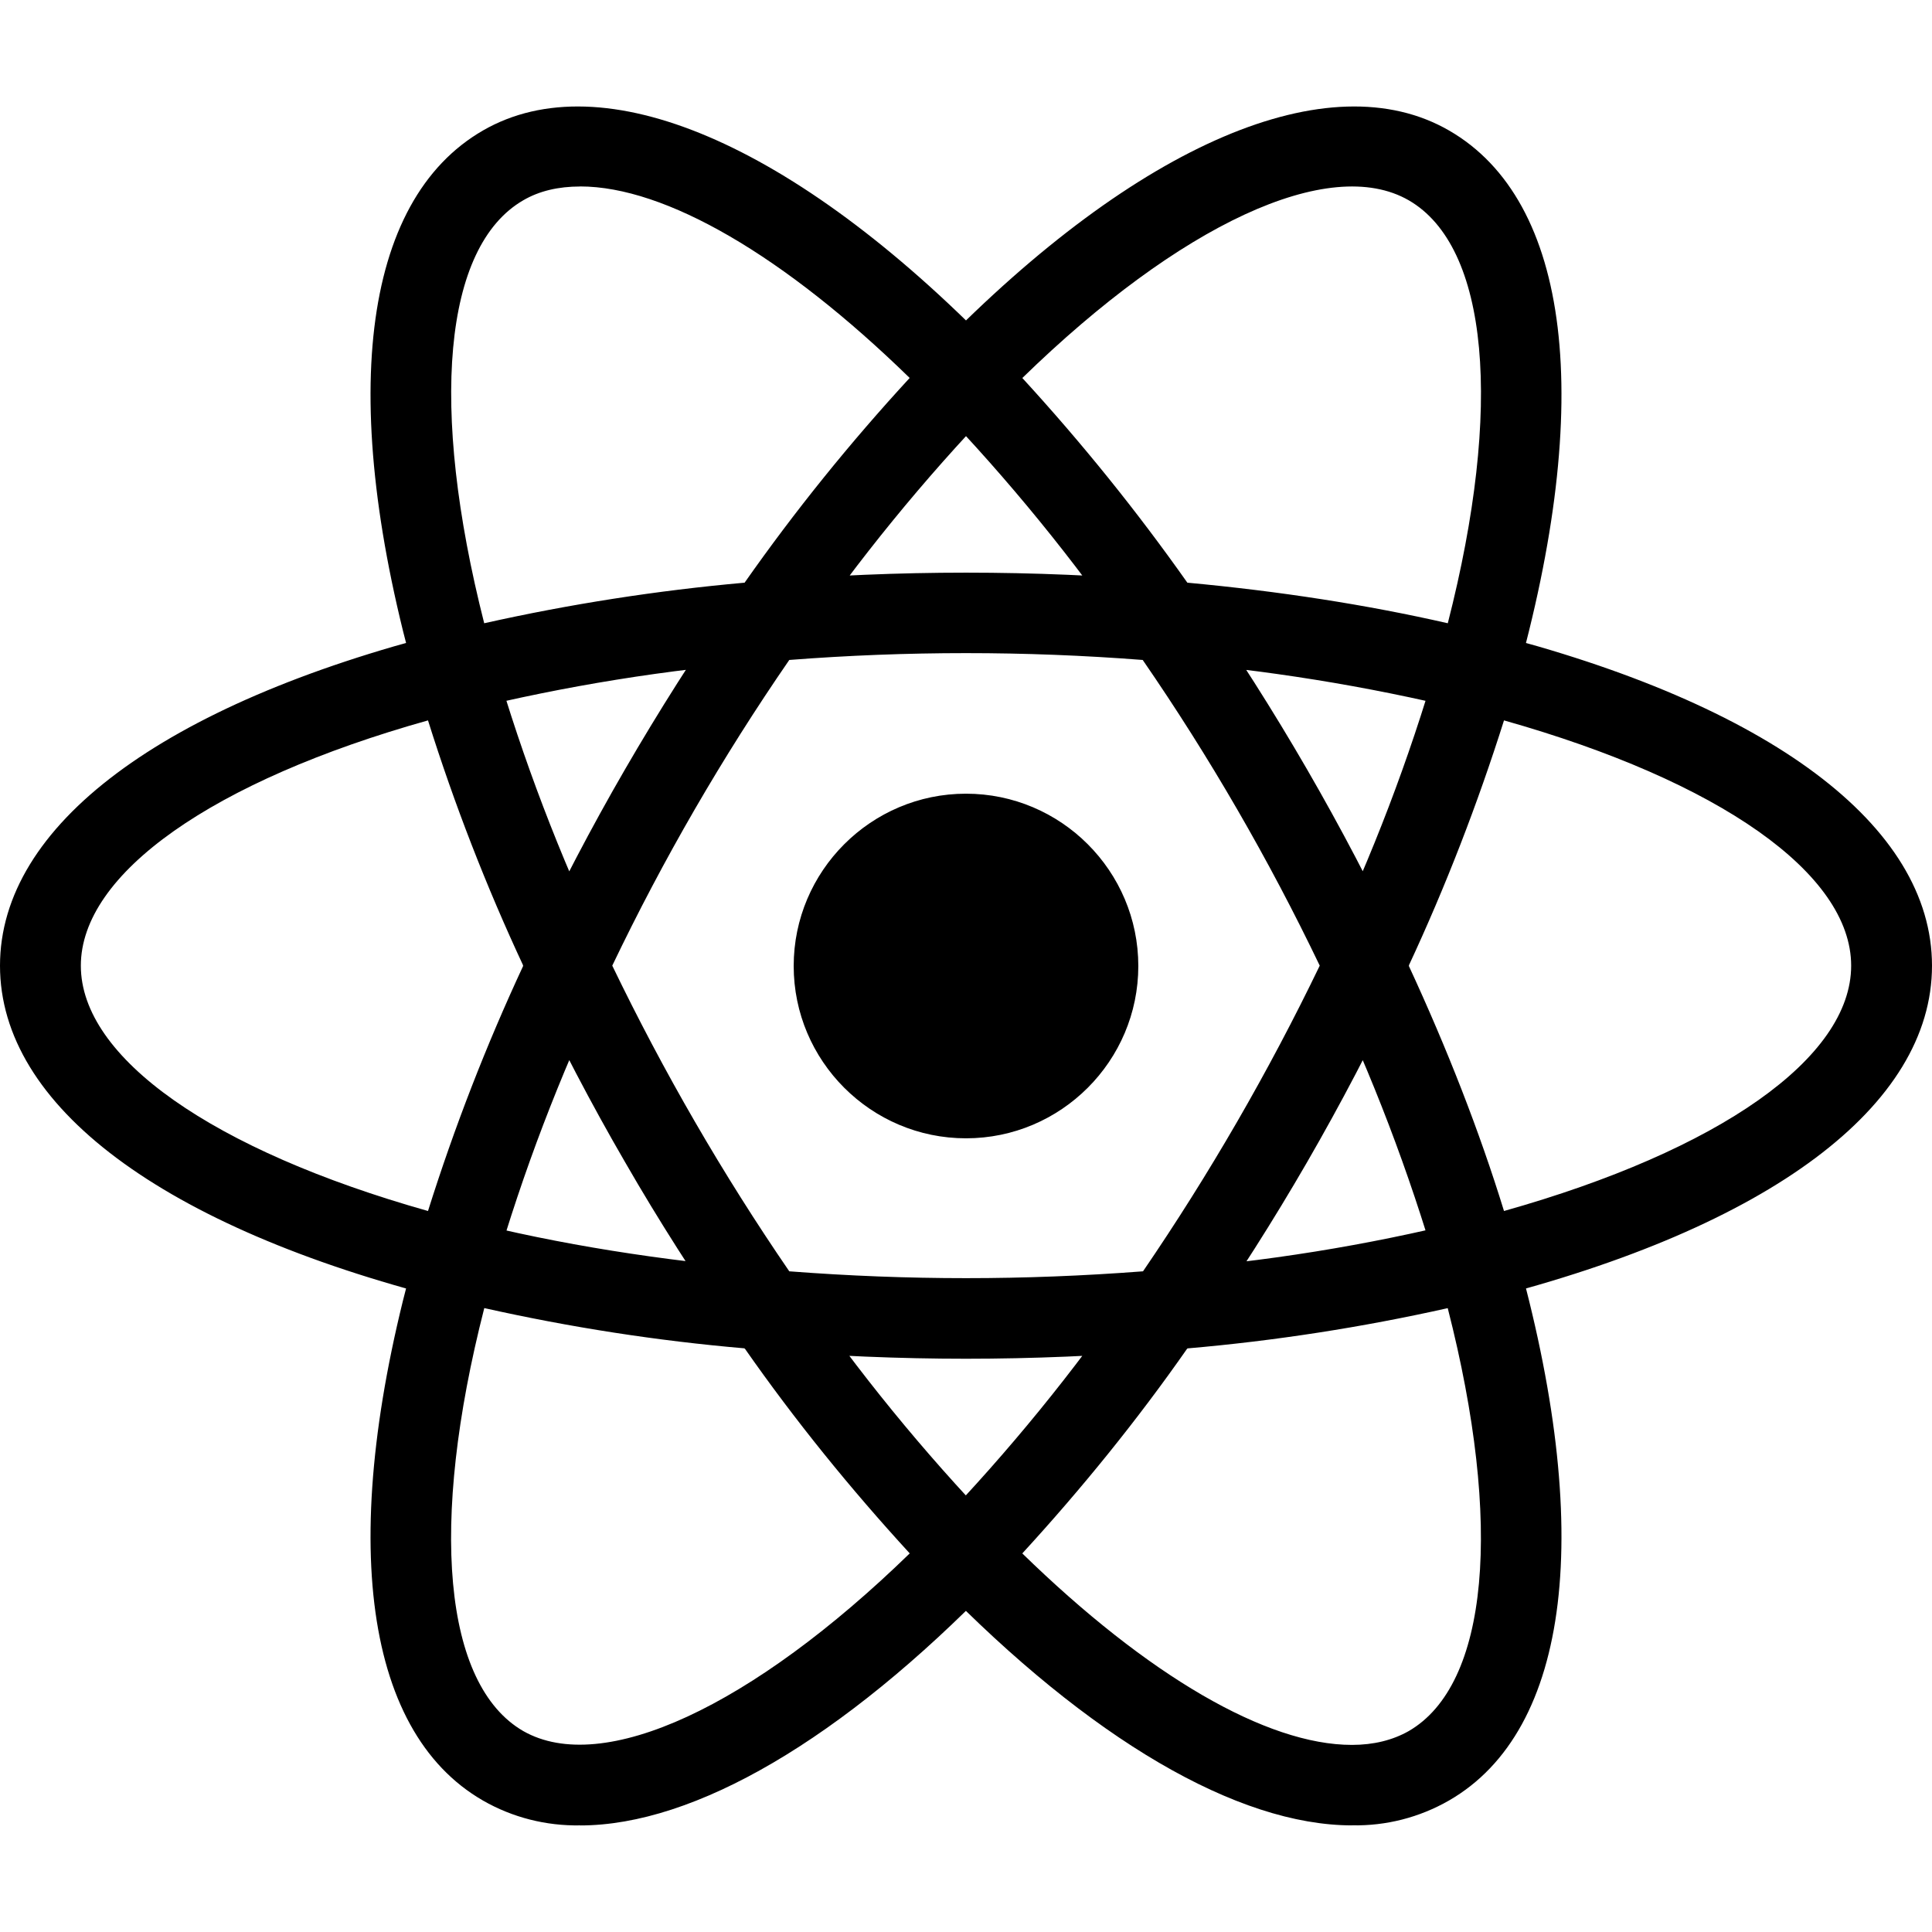
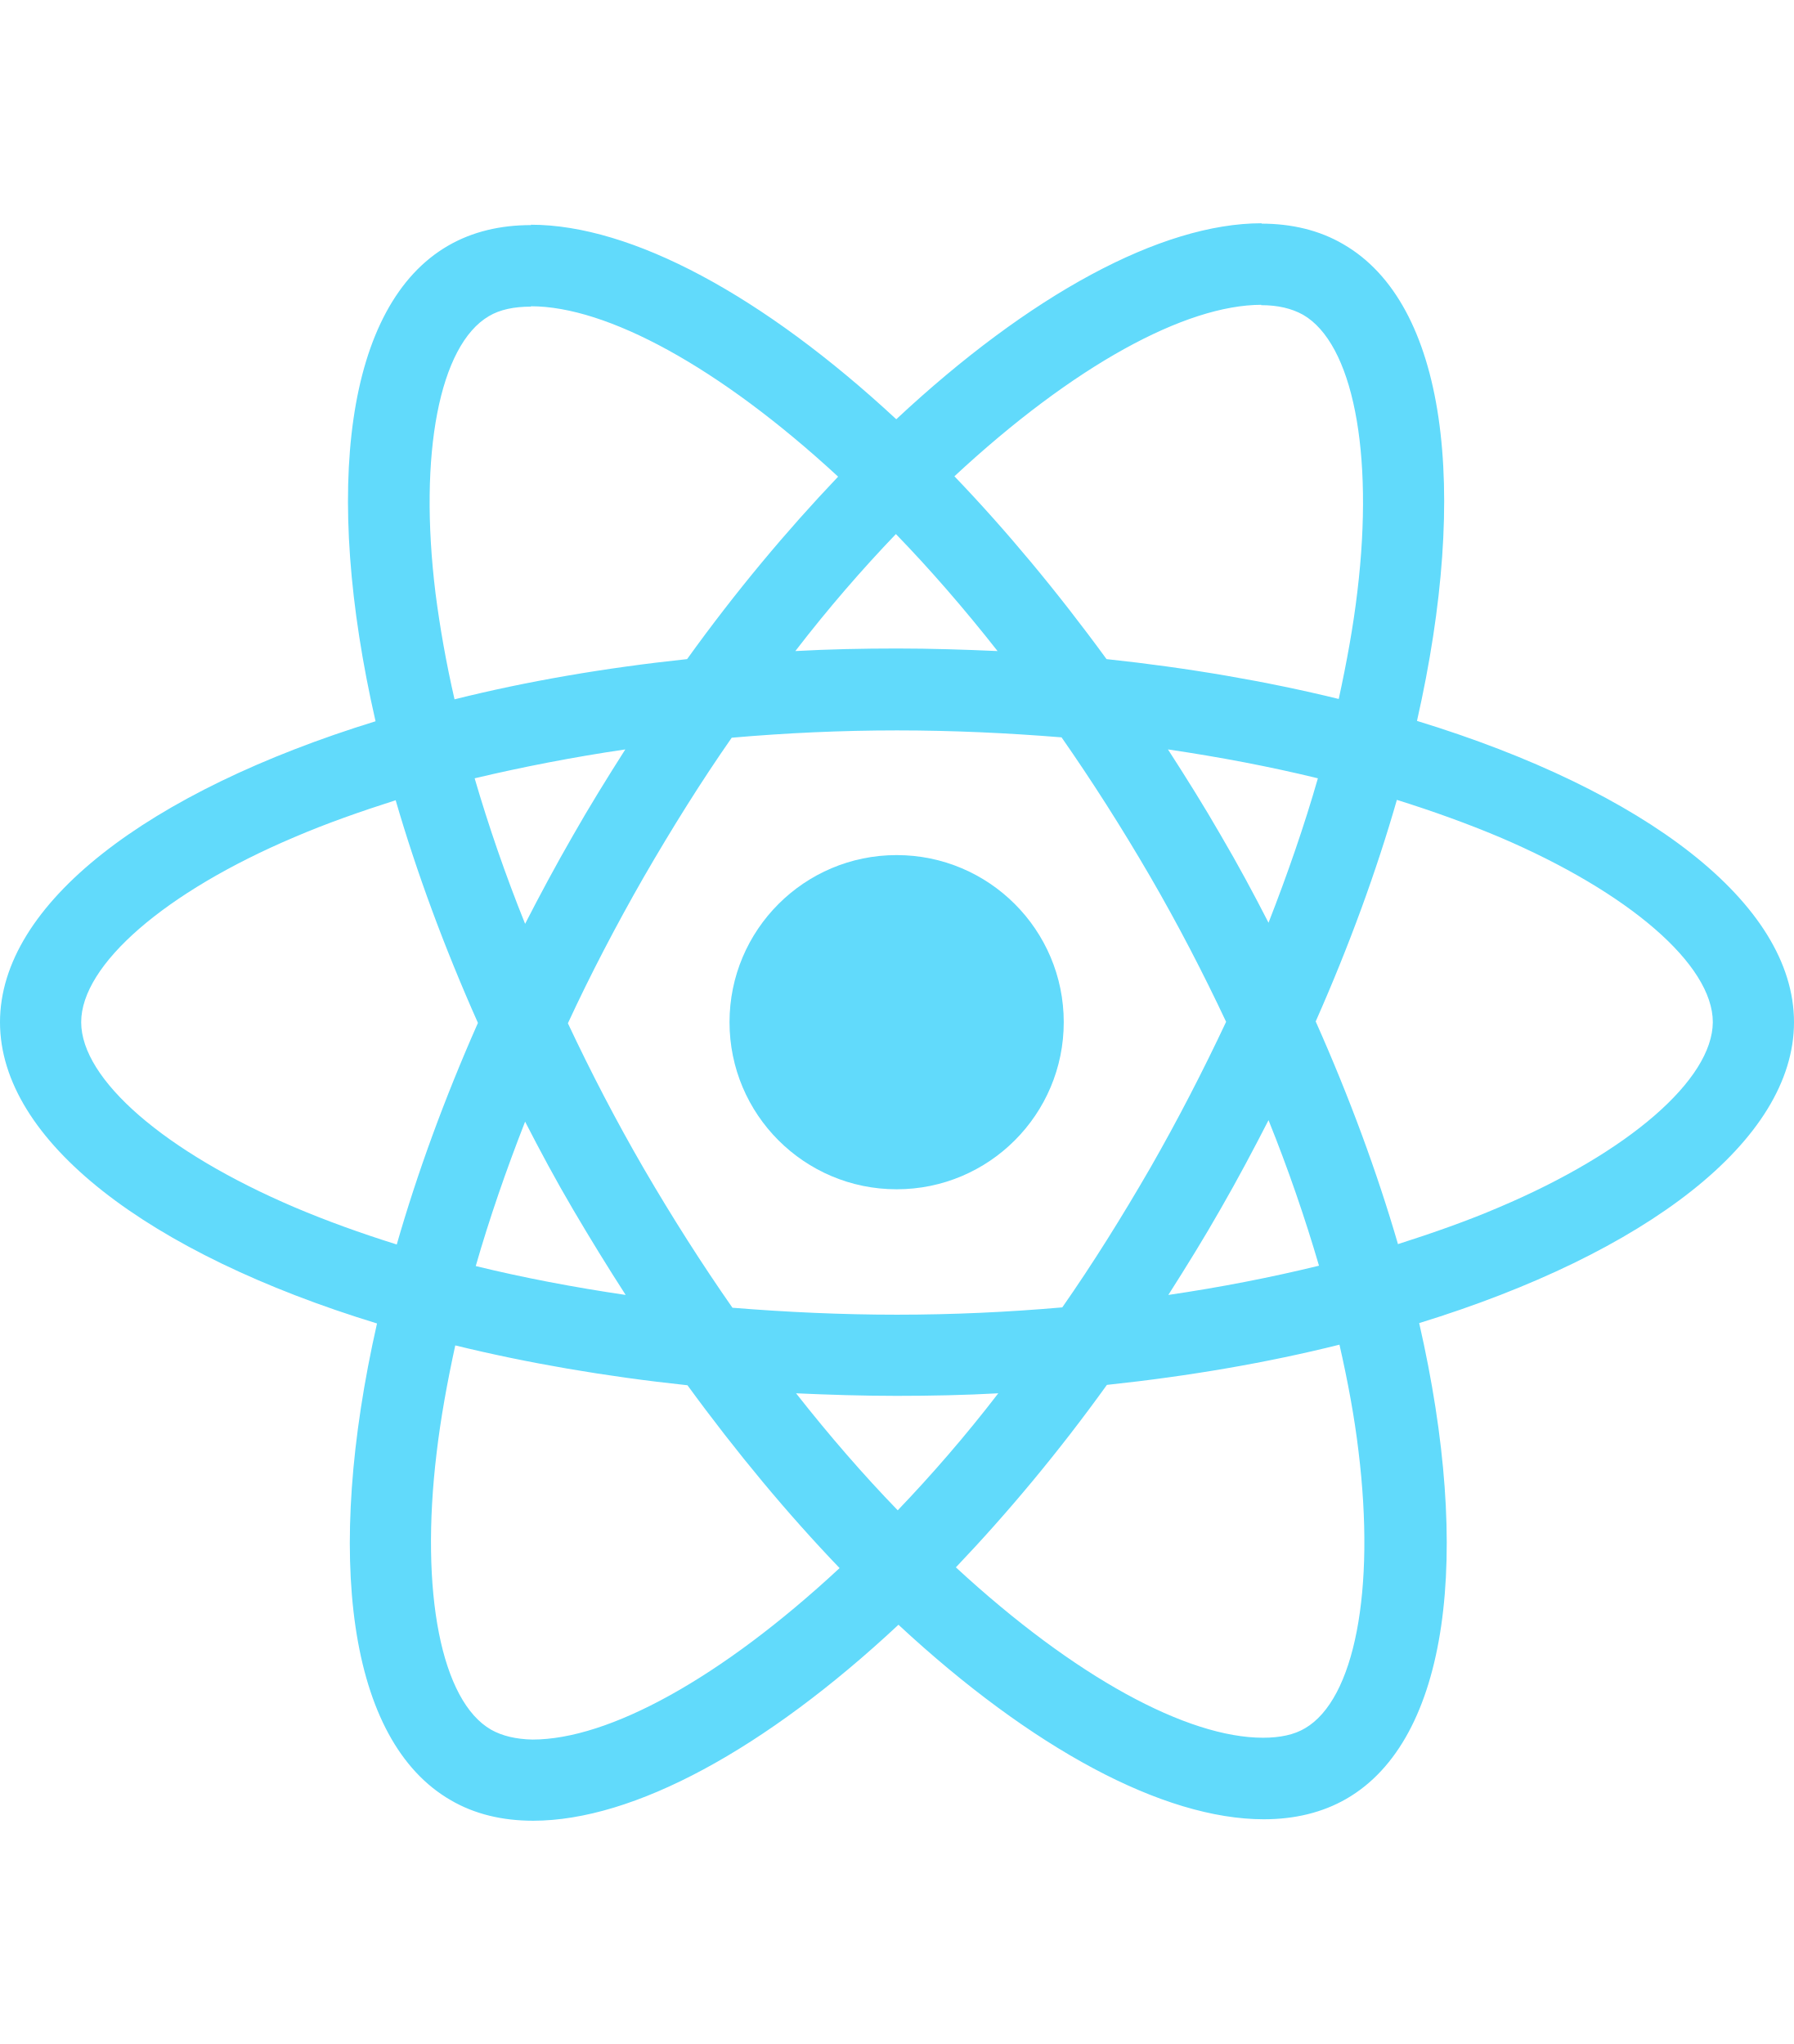
- <svg xmlns="http://www.w3.org/2000/svg" fill="#000000" width="800px" height="800px" viewBox="0 0 32 32">
-   <path d="M16 13.146c-1.573 0-2.854 1.281-2.854 2.854s1.281 2.854 2.854 2.854c1.573 0 2.854-1.281 2.854-2.854s-1.281-2.854-2.854-2.854zM8.010 21.672l-0.63-0.156c-4.688-1.188-7.38-3.198-7.38-5.521s2.693-4.333 7.38-5.521l0.63-0.156 0.177 0.625c0.474 1.635 1.083 3.229 1.818 4.771l0.135 0.281-0.135 0.286c-0.734 1.536-1.344 3.13-1.818 4.771zM7.089 11.932c-3.563 1-5.75 2.536-5.75 4.063s2.188 3.057 5.75 4.063c0.438-1.391 0.964-2.745 1.578-4.063-0.615-1.318-1.141-2.672-1.578-4.063zM23.99 21.672l-0.177-0.625c-0.474-1.635-1.083-3.229-1.818-4.766l-0.135-0.286 0.135-0.286c0.734-1.536 1.344-3.13 1.818-4.771l0.177-0.62 0.63 0.156c4.688 1.188 7.38 3.198 7.38 5.521s-2.693 4.333-7.38 5.521zM23.333 15.995c0.641 1.385 1.172 2.745 1.578 4.063 3.568-1.005 5.75-2.536 5.75-4.063s-2.188-3.057-5.75-4.063c-0.438 1.385-0.964 2.745-1.578 4.063zM7.078 11.927l-0.177-0.625c-1.318-4.646-0.917-7.979 1.099-9.141 1.979-1.141 5.151 0.208 8.479 3.625l0.453 0.464-0.453 0.464c-1.182 1.229-2.26 2.552-3.229 3.958l-0.182 0.255-0.313 0.026c-1.703 0.135-3.391 0.406-5.047 0.813zM9.609 3.089c-0.359 0-0.677 0.073-0.943 0.229-1.323 0.766-1.557 3.422-0.646 7.005 1.422-0.318 2.859-0.542 4.313-0.672 0.833-1.188 1.75-2.323 2.734-3.391-2.078-2.026-4.047-3.172-5.458-3.172zM22.396 30.234c-0.005 0-0.005 0 0 0-1.901 0-4.344-1.427-6.875-4.031l-0.453-0.464 0.453-0.464c1.182-1.229 2.26-2.552 3.229-3.958l0.177-0.255 0.313-0.031c1.703-0.13 3.391-0.401 5.052-0.813l0.63-0.156 0.177 0.625c1.318 4.646 0.917 7.974-1.099 9.135-0.49 0.281-1.042 0.422-1.604 0.411zM16.932 25.729c2.078 2.026 4.047 3.172 5.458 3.172h0.005c0.354 0 0.672-0.078 0.938-0.229 1.323-0.766 1.563-3.422 0.646-7.005-1.422 0.318-2.865 0.542-4.313 0.667-0.833 1.193-1.75 2.323-2.734 3.396zM24.922 11.927l-0.63-0.161c-1.661-0.406-3.349-0.677-5.052-0.813l-0.313-0.026-0.177-0.255c-0.969-1.406-2.047-2.729-3.229-3.958l-0.453-0.464 0.453-0.464c3.328-3.417 6.5-4.766 8.479-3.625 2.016 1.161 2.417 4.495 1.099 9.141zM19.667 9.651c1.521 0.141 2.969 0.365 4.313 0.672 0.917-3.583 0.677-6.24-0.646-7.005-1.318-0.76-3.797 0.406-6.401 2.943 0.984 1.073 1.896 2.203 2.734 3.391zM9.609 30.234c-0.563 0.010-1.12-0.13-1.609-0.411-2.016-1.161-2.417-4.49-1.099-9.135l0.177-0.625 0.63 0.156c1.542 0.391 3.24 0.661 5.047 0.813l0.313 0.031 0.177 0.255c0.969 1.406 2.047 2.729 3.229 3.958l0.453 0.464-0.453 0.464c-2.526 2.604-4.969 4.031-6.865 4.031zM8.021 21.667c-0.917 3.583-0.677 6.24 0.646 7.005 1.318 0.75 3.792-0.406 6.401-2.943-0.984-1.073-1.901-2.203-2.734-3.396-1.453-0.125-2.891-0.349-4.313-0.667zM16 22.505c-1.099 0-2.224-0.047-3.354-0.141l-0.313-0.026-0.182-0.26c-0.635-0.917-1.24-1.859-1.797-2.828-0.563-0.969-1.078-1.958-1.557-2.969l-0.135-0.286 0.135-0.286c0.479-1.010 0.995-2 1.557-2.969 0.552-0.953 1.156-1.906 1.797-2.828l0.182-0.26 0.313-0.026c2.234-0.188 4.479-0.188 6.708 0l0.313 0.026 0.182 0.26c1.276 1.833 2.401 3.776 3.354 5.797l0.135 0.286-0.135 0.286c-0.953 2.021-2.073 3.964-3.354 5.797l-0.182 0.26-0.313 0.026c-1.125 0.094-2.255 0.141-3.354 0.141zM13.073 21.057c1.969 0.151 3.885 0.151 5.859 0 1.099-1.609 2.078-3.302 2.927-5.063-0.844-1.76-1.823-3.453-2.932-5.063-1.948-0.151-3.906-0.151-5.854 0-1.109 1.609-2.089 3.302-2.932 5.063 0.849 1.76 1.828 3.453 2.932 5.063z" />
+ <svg xmlns="http://www.w3.org/2000/svg" height="2500" viewBox="175.7 78 490.6 436.9" width="2194">
+   <g fill="#61dafb">
+     <path d="m666.3 296.5c0-32.5-40.7-63.3-103.1-82.4 14.4-63.6 8-114.2-20.2-130.4-6.5-3.8-14.1-5.6-22.4-5.6v22.3c4.6 0 8.3.9 11.4 2.6 13.6 7.8 19.5 37.5 14.9 75.7-1.1 9.4-2.9 19.3-5.1 29.4-19.6-4.8-41-8.5-63.5-10.9-13.5-18.5-27.5-35.3-41.6-50 32.6-30.3 63.2-46.9 84-46.9v-22.3c-27.5 0-63.5 19.6-99.9 53.6-36.4-33.8-72.4-53.2-99.9-53.2v22.3c20.7 0 51.4 16.5 84 46.6-14 14.7-28 31.4-41.3 49.9-22.6 2.4-44 6.1-63.6 11-2.3-10-4-19.7-5.2-29-4.7-38.2 1.1-67.9 14.6-75.8 3-1.8 6.9-2.6 11.5-2.6v-22.3c-8.4 0-16 1.8-22.6 5.6-28.1 16.2-34.4 66.7-19.9 130.1-62.2 19.2-102.7 49.9-102.7 82.3 0 32.5 40.7 63.3 103.1 82.4-14.4 63.6-8 114.2 20.2 130.4 6.5 3.8 14.1 5.6 22.5 5.6 27.5 0 63.5-19.6 99.9-53.6 36.4 33.8 72.4 53.2 99.9 53.2 8.4 0 16-1.8 22.6-5.6 28.1-16.2 34.4-66.7 19.9-130.1 62-19.1 102.5-49.9 102.5-82.3zm-130.2-66.7c-3.7 12.9-8.3 26.2-13.5 39.5-4.1-8-8.4-16-13.1-24-4.6-8-9.5-15.8-14.4-23.4 14.2 2.1 27.9 4.7 41 7.9zm-45.8 106.5c-7.8 13.5-15.8 26.3-24.1 38.2-14.9 1.3-30 2-45.2 2-15.1 0-30.2-.7-45-1.9-8.3-11.9-16.4-24.6-24.2-38-7.6-13.1-14.5-26.4-20.8-39.8 6.2-13.4 13.2-26.8 20.7-39.9 7.8-13.5 15.8-26.3 24.1-38.2 14.9-1.3 30-2 45.2-2 15.1 0 30.2.7 45 1.9 8.3 11.9 16.4 24.6 24.2 38 7.6 13.1 14.5 26.4 20.8 39.8-6.3 13.4-13.2 26.8-20.7 39.9zm32.3-13c5.4 13.4 10 26.8 13.8 39.8-13.1 3.2-26.9 5.9-41.2 8 4.9-7.7 9.8-15.6 14.4-23.7 4.6-8 8.9-16.1 13-24.1zm-101.4 106.7c-9.3-9.6-18.6-20.3-27.8-32 9 .4 18.2.7 27.5.7 9.4 0 18.7-.2 27.8-.7-9 11.7-18.3 22.4-27.5 32zm-74.4-58.9c-14.2-2.1-27.9-4.7-41-7.9 3.7-12.9 8.3-26.2 13.5-39.5 4.1 8 8.4 16 13.1 24s9.5 15.8 14.4 23.4zm73.9-208.1c9.3 9.6 18.6 20.3 27.8 32-9-.4-18.2-.7-27.5-.7-9.4 0-18.7.2-27.8.7 9-11.7 18.3-22.4 27.5-32zm-74 58.9c-4.9 7.7-9.8 15.6-14.4 23.7-4.6 8-8.9 16-13 24-5.4-13.4-10-26.8-13.8-39.8 13.1-3.1 26.9-5.8 41.2-7.9zm-90.5 125.2c-35.4-15.1-58.3-34.9-58.3-50.6s22.9-35.6 58.3-50.6c8.6-3.7 18-7 27.7-10.1 5.7 19.6 13.2 40 22.5 60.9-9.2 20.8-16.6 41.1-22.2 60.6-9.9-3.1-19.3-6.5-28-10.2zm53.8 142.9c-13.6-7.8-19.5-37.5-14.9-75.7 1.1-9.4 2.9-19.3 5.1-29.4 19.6 4.8 41 8.5 63.5 10.9 13.5 18.5 27.5 35.3 41.6 50-32.6 30.3-63.2 46.9-84 46.9-4.5-.1-8.3-1-11.3-2.7zm237.2-76.2c4.7 38.2-1.1 67.9-14.6 75.8-3 1.8-6.9 2.6-11.5 2.6-20.7 0-51.4-16.5-84-46.6 14-14.7 28-31.4 41.3-49.9 22.6-2.4 44-6.1 63.6-11 2.3 10.1 4.1 19.8 5.2 29.1zm38.5-66.7c-8.6 3.7-18 7-27.7 10.1-5.7-19.6-13.2-40-22.5-60.9 9.2-20.8 16.6-41.1 22.2-60.6 9.9 3.1 19.3 6.5 28.1 10.2 35.4 15.1 58.3 34.9 58.3 50.6-.1 15.7-23 35.6-58.4 50.6z" />
+     <circle cx="420.9" cy="296.5" r="45.7" />
+   </g>
</svg>
